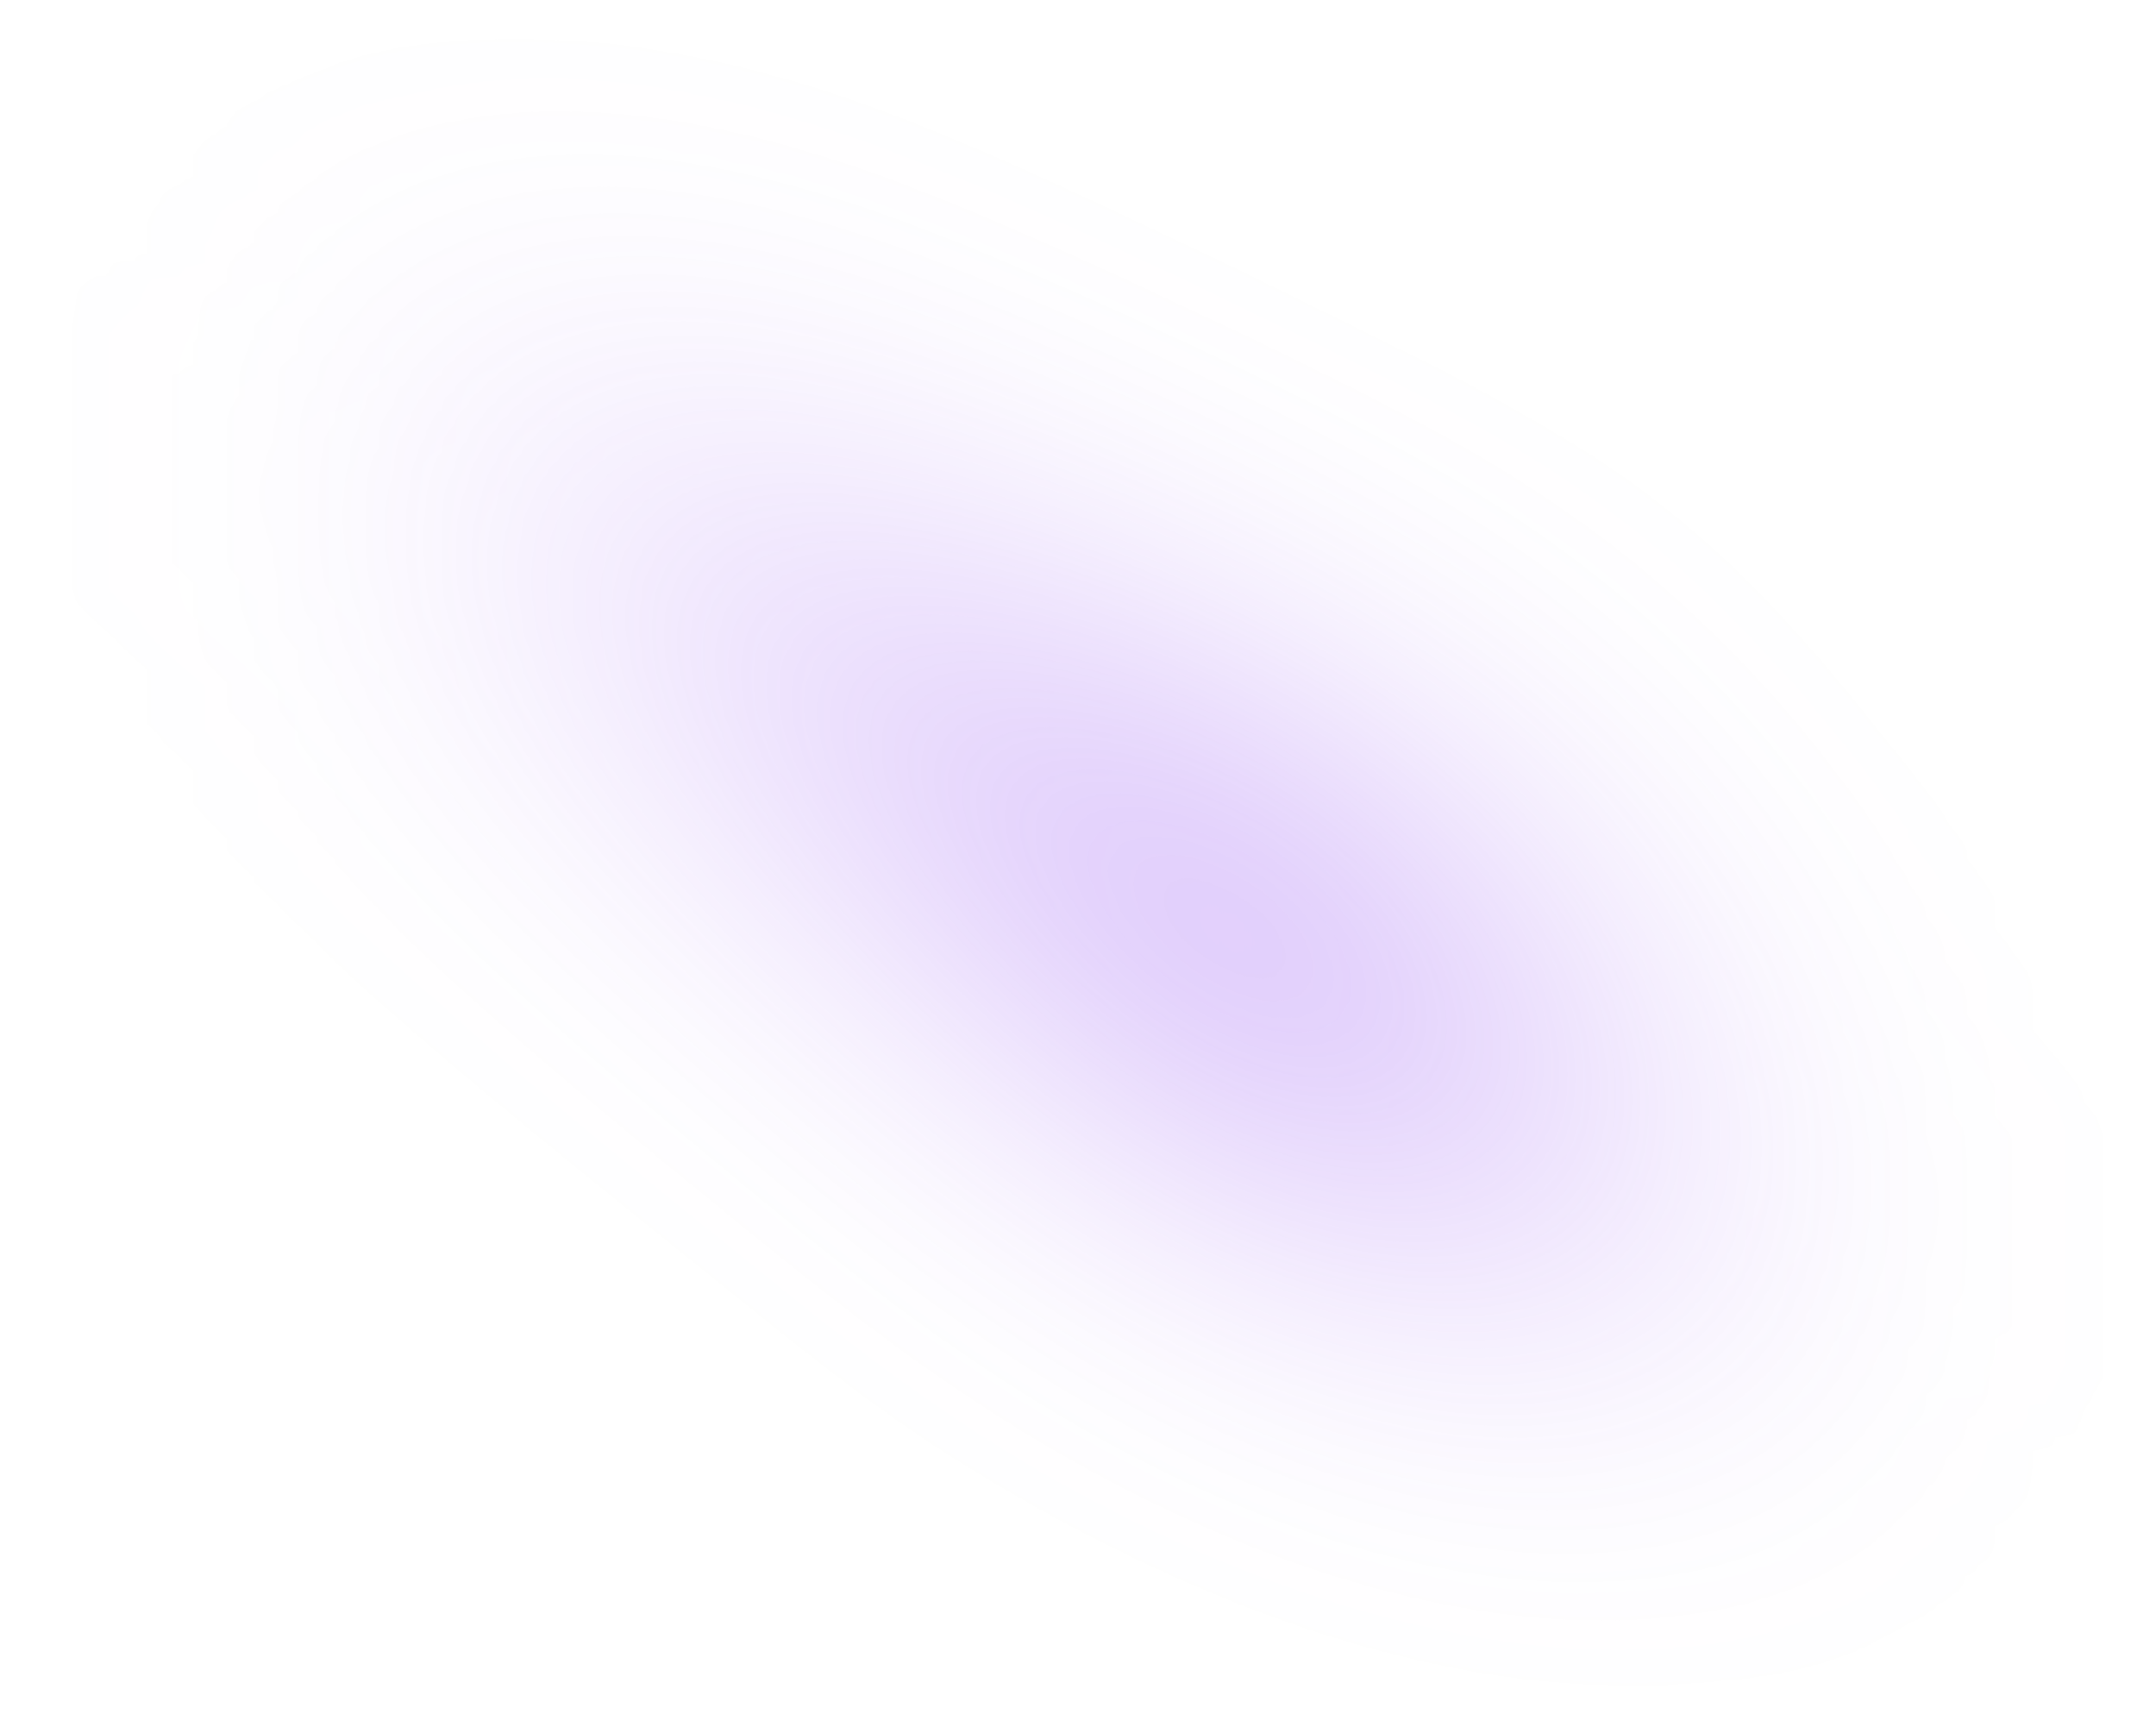
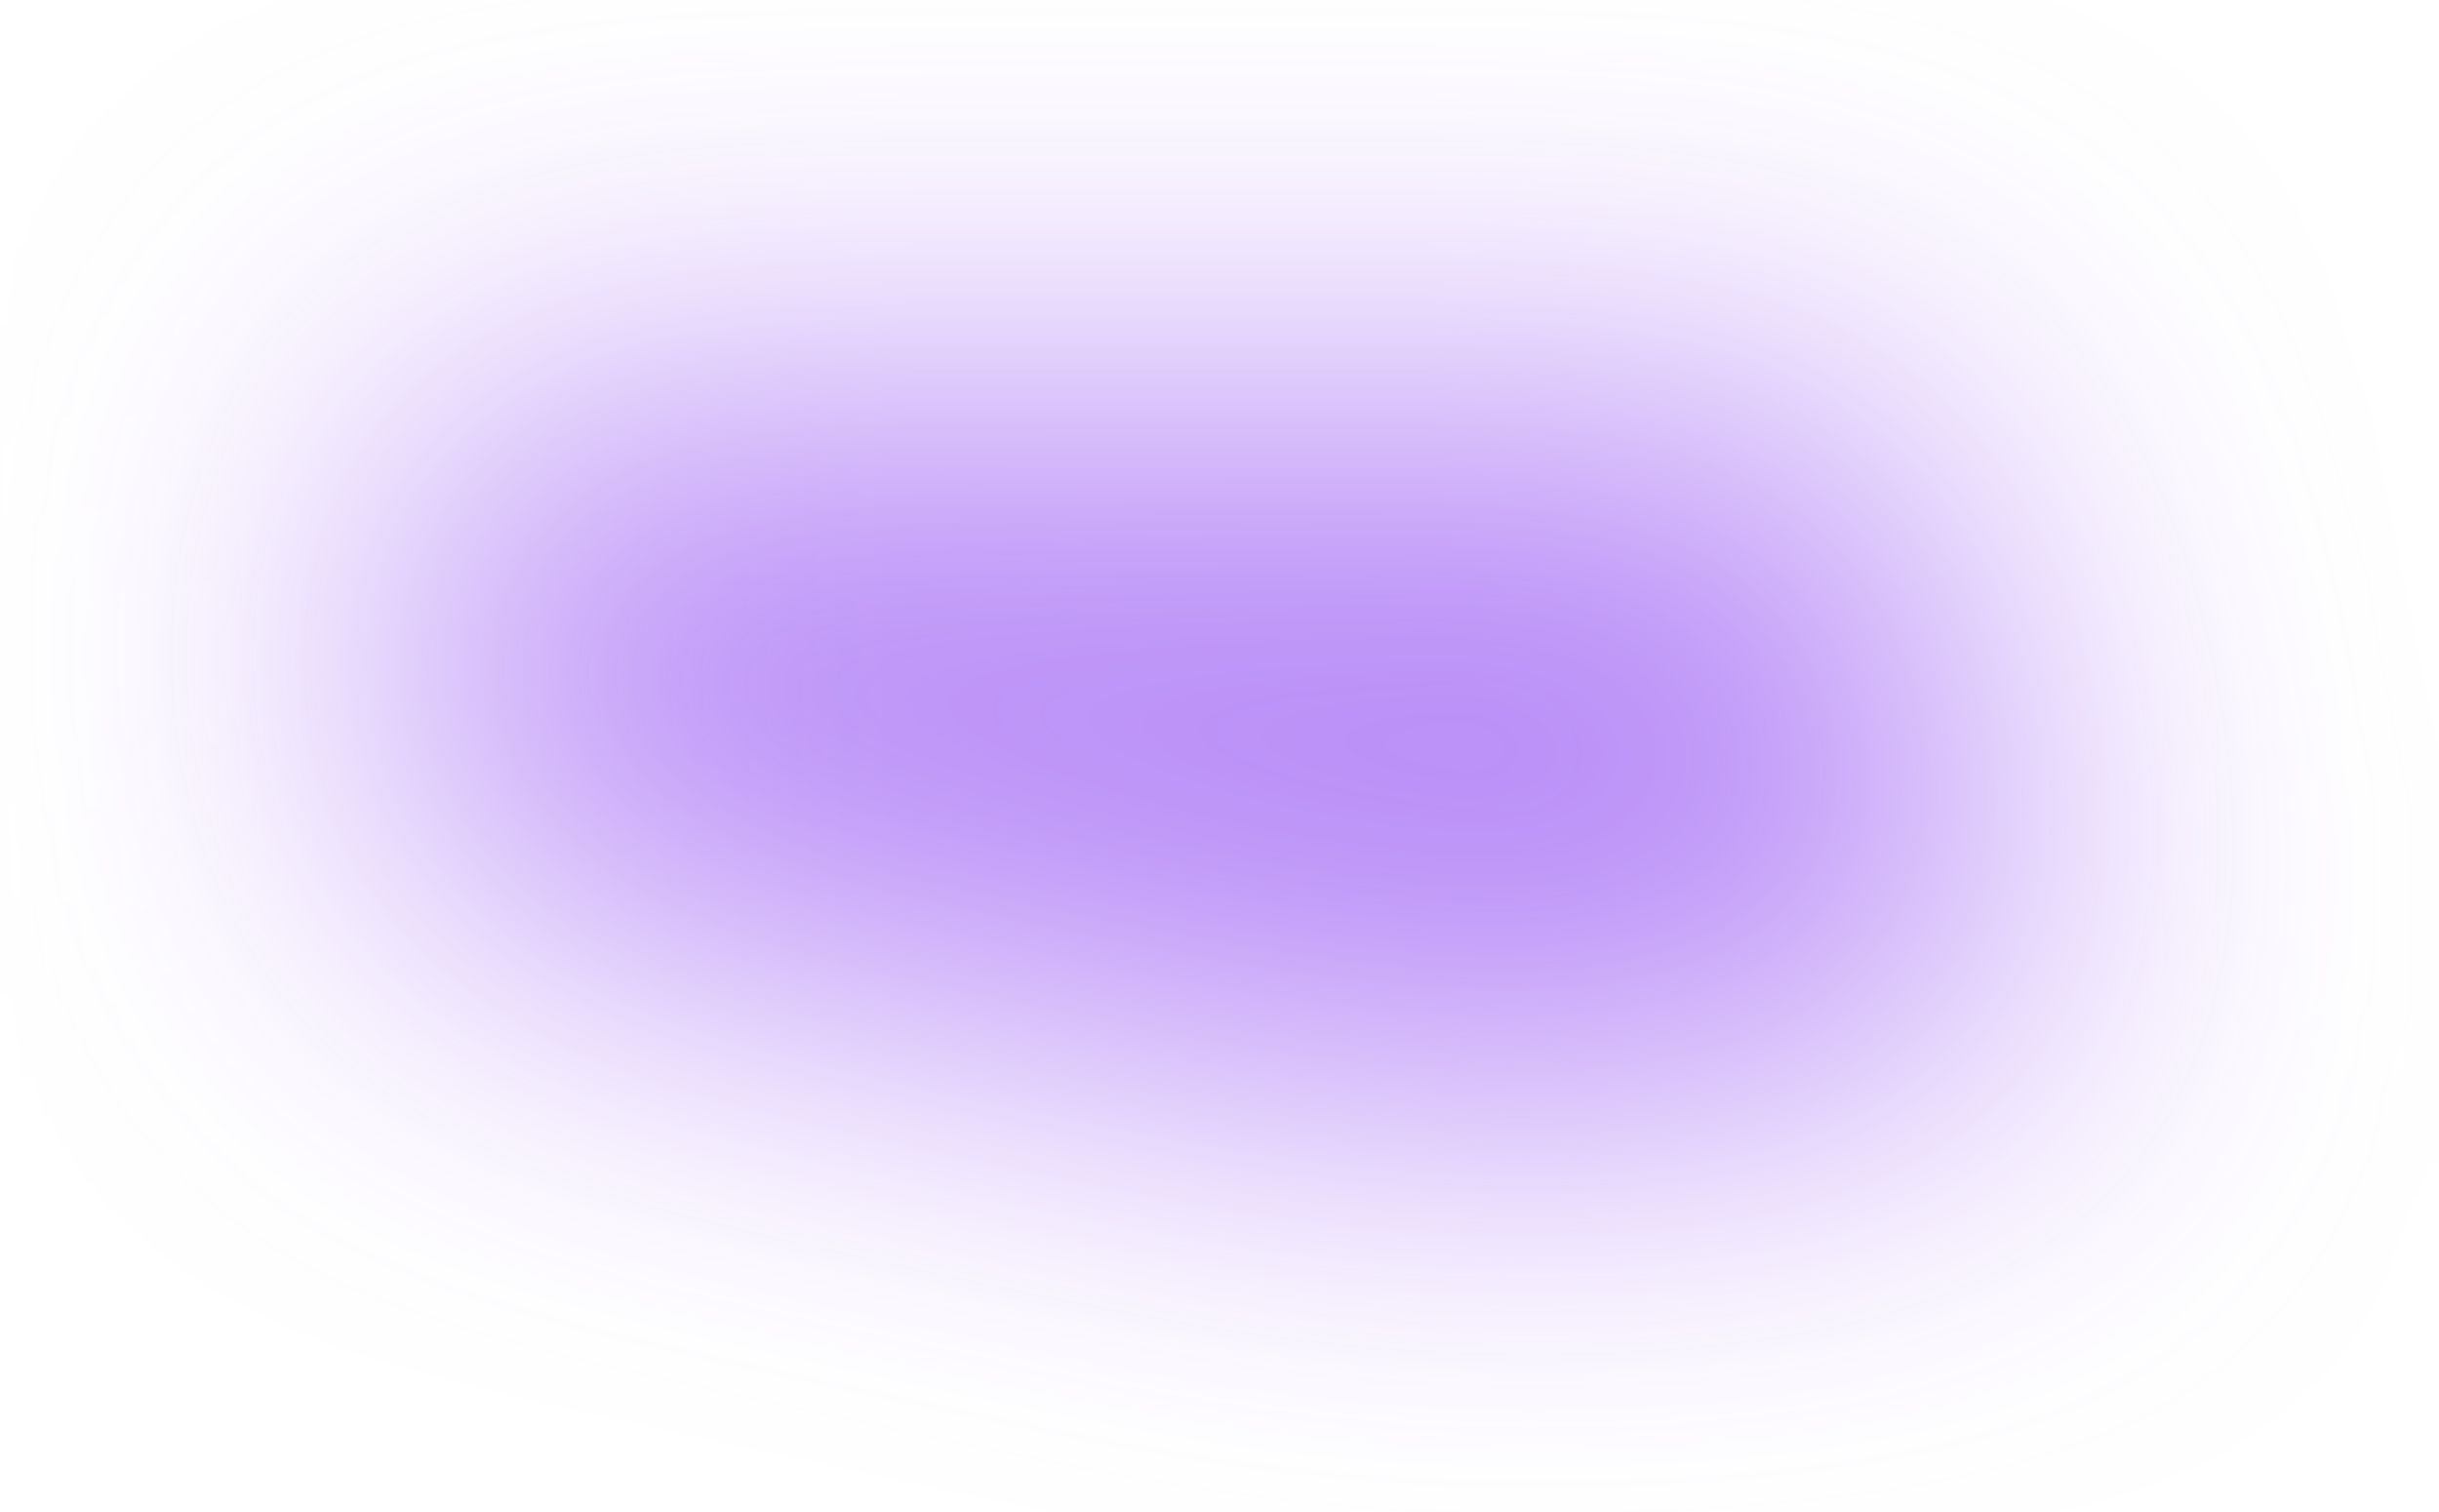
- <svg xmlns="http://www.w3.org/2000/svg" width="2163" height="1732" viewBox="0 0 2163 1732" fill="none">
-   <g filter="url(#filter0_f_574_664)">
-     <path d="M400.719 405.009L422.382 400.068L1362.09 864.572L1762.4 1331.63L1252.95 1089.33L400.719 405.009Z" fill="#8A3FF2" fill-opacity="0.62" />
+ <svg xmlns="http://www.w3.org/2000/svg" width="2412" height="1495" viewBox="0 0 2412 1495" fill="none">
+   <g filter="url(#filter0_f_568_621)">
+     <path d="M400.205 449.09L454.5 400.548L1877.57 400.55L2011.1 1053.58L1398.01 1094.61L414 883.001L400.205 449.09Z" fill="#8A3FF2" fill-opacity="0.62" />
  </g>
  <defs>
-     <filter id="filter0_f_574_664" x="0.719" y="0.068" width="2161.68" height="1731.56" filterUnits="userSpaceOnUse" color-interpolation-filters="sRGB">
+     <filter id="filter0_f_568_621" x="0.205" y="0.549" width="2410.89" height="1494.07" filterUnits="userSpaceOnUse" color-interpolation-filters="sRGB">
      <feFlood flood-opacity="0" result="BackgroundImageFix" />
      <feBlend mode="normal" in="SourceGraphic" in2="BackgroundImageFix" result="shape" />
-       <feGaussianBlur stdDeviation="200" result="effect1_foregroundBlur_574_664" />
+       <feGaussianBlur stdDeviation="200" result="effect1_foregroundBlur_568_621" />
    </filter>
  </defs>
</svg>
